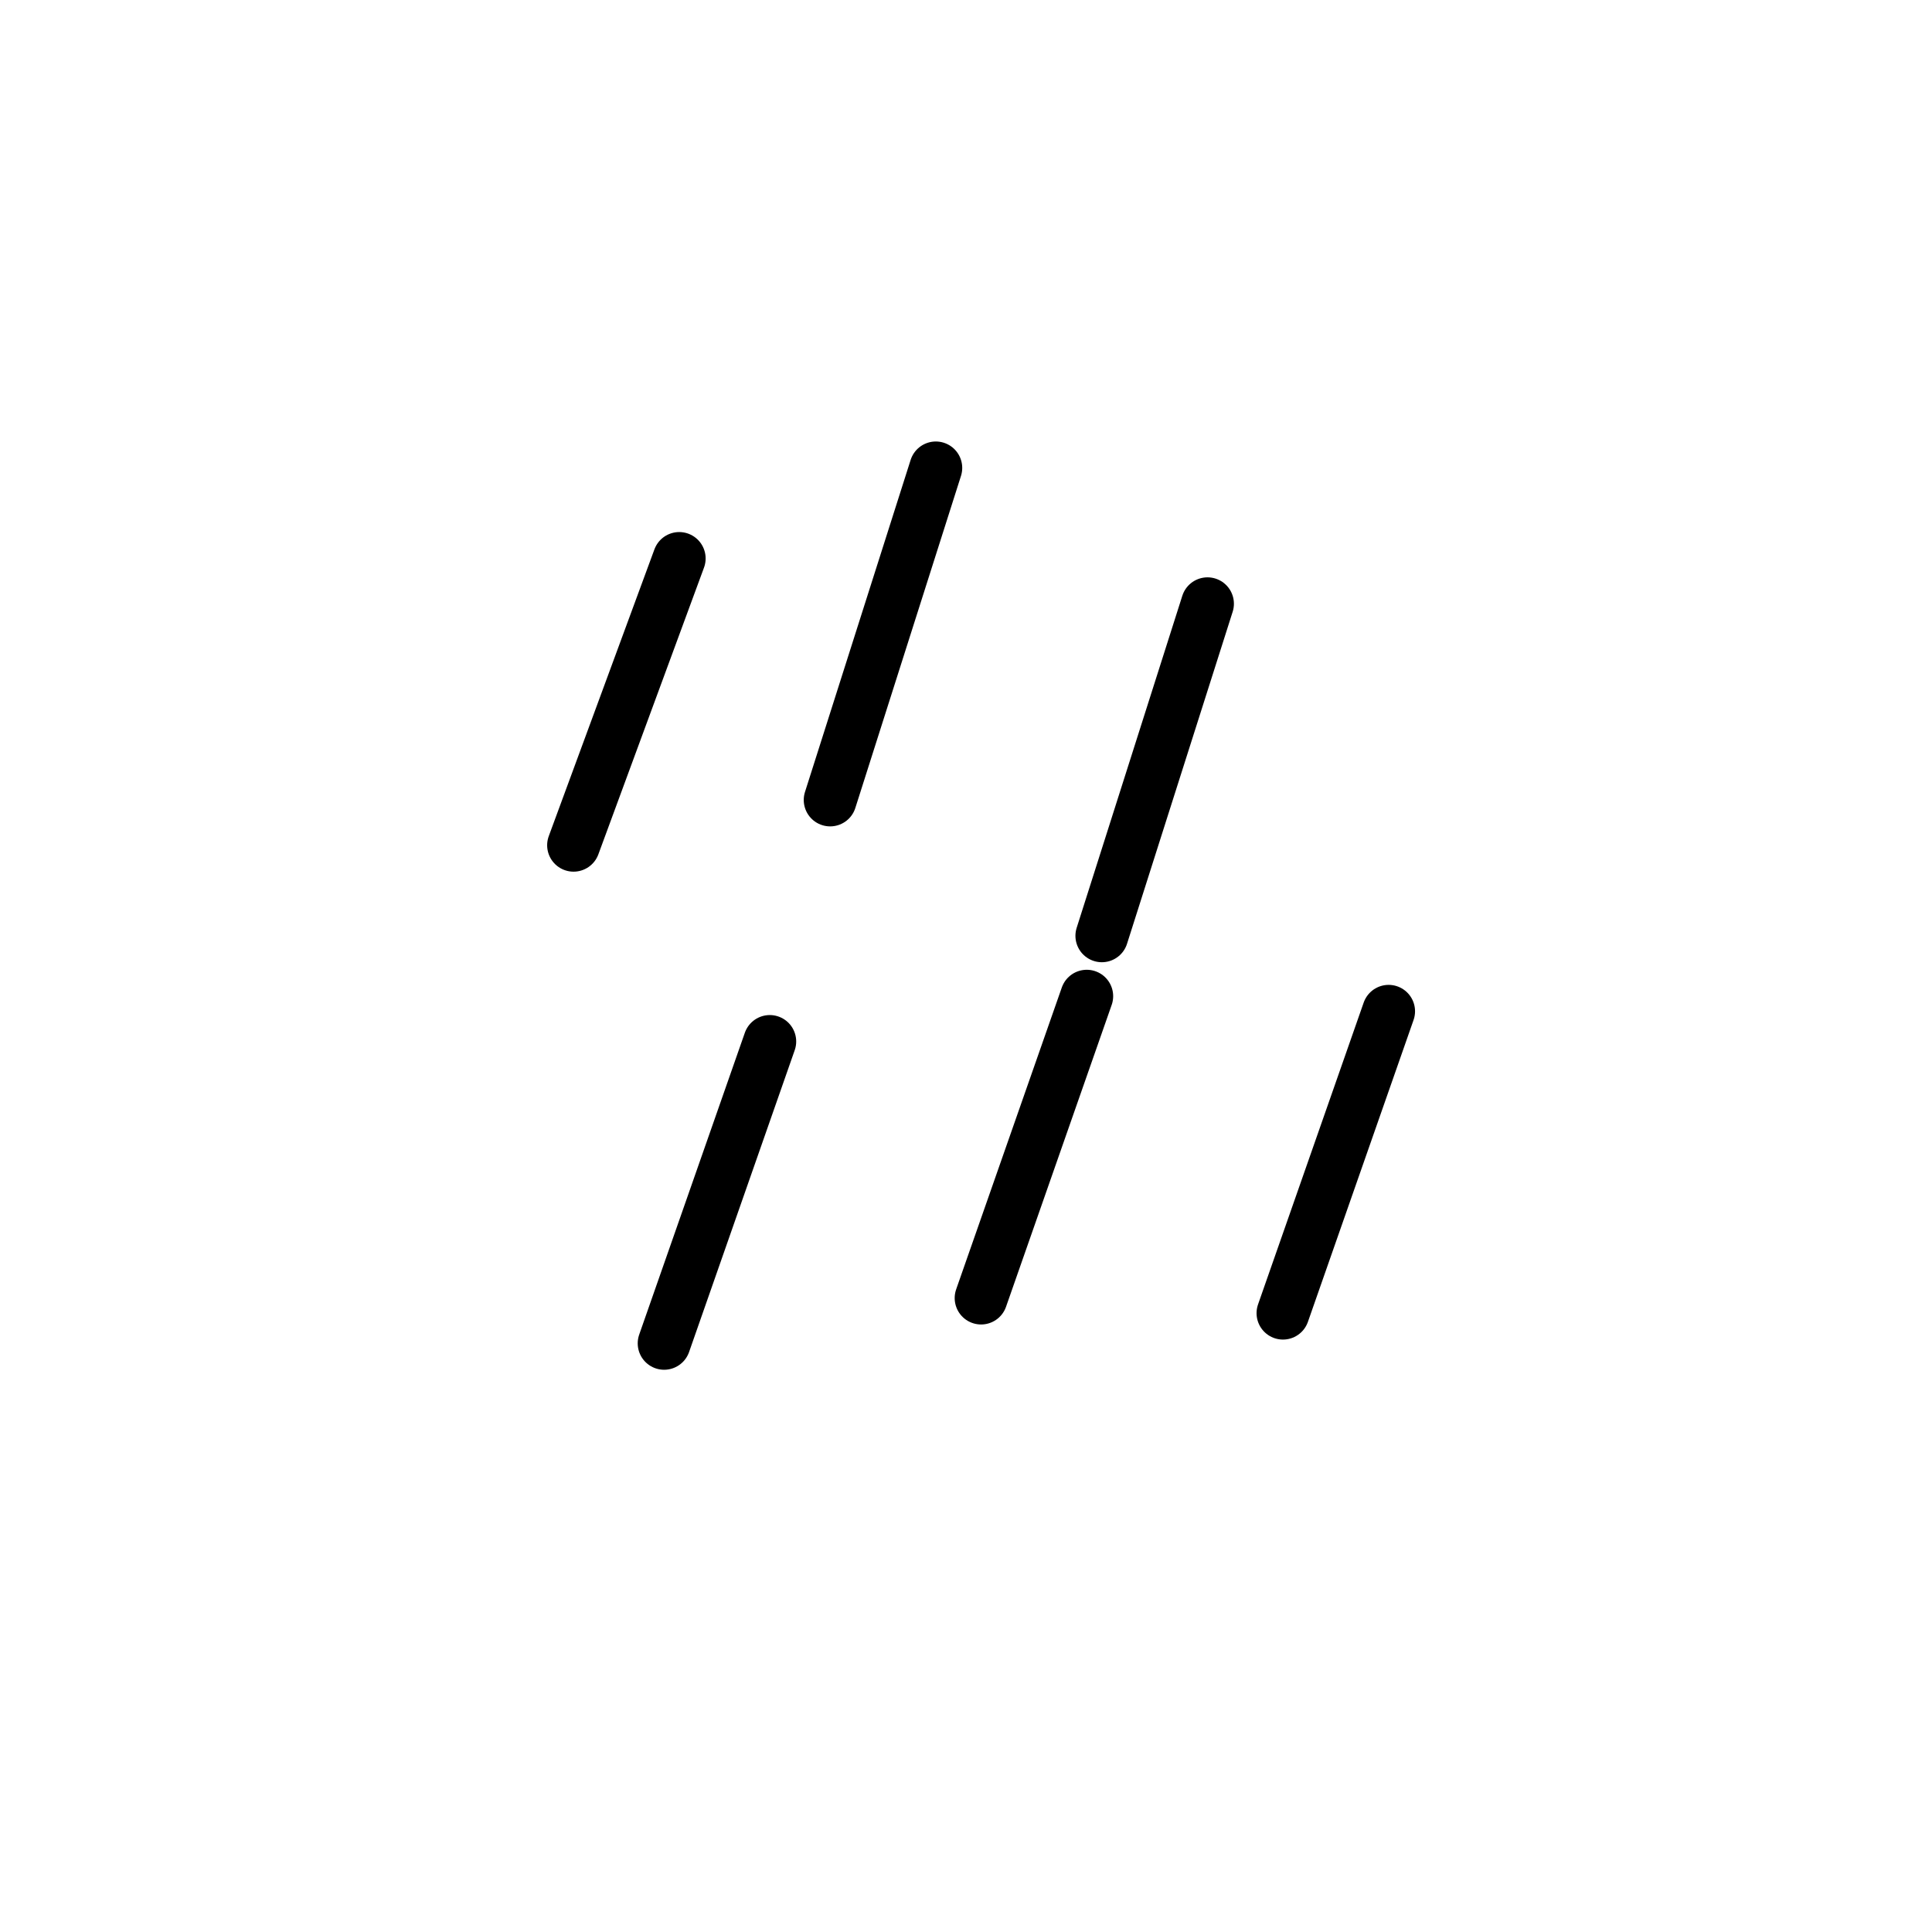
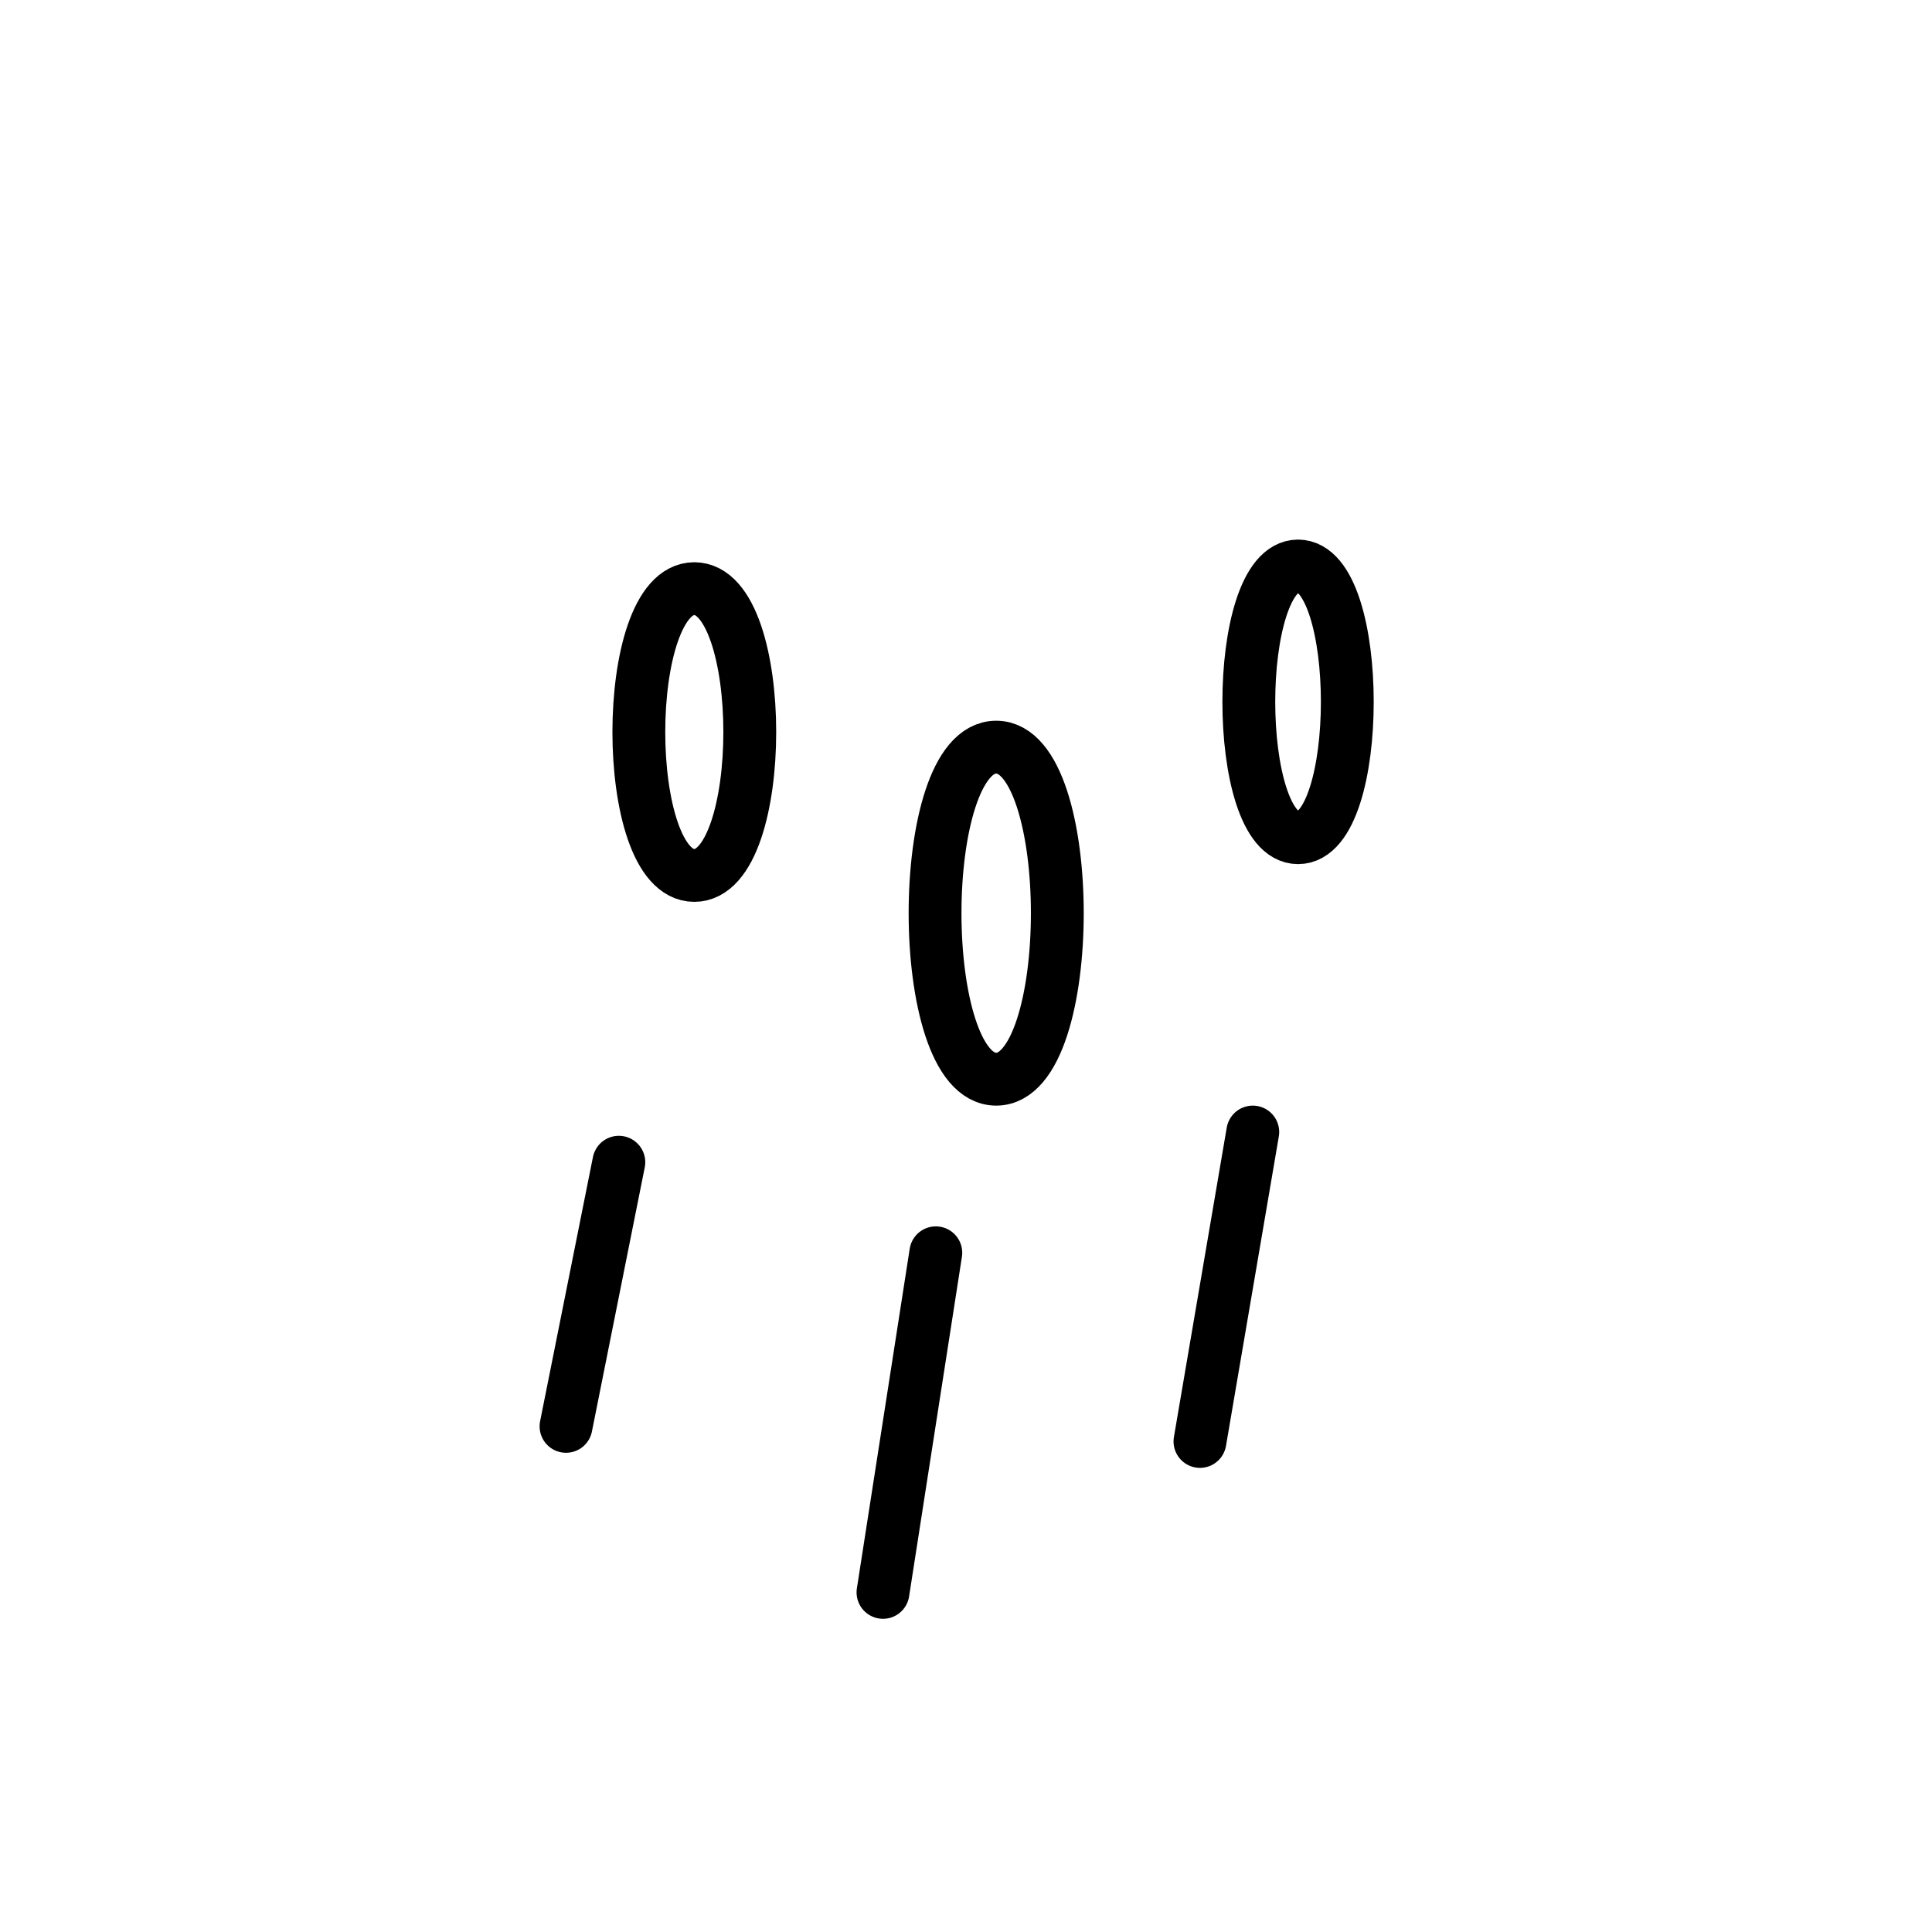
<svg xmlns="http://www.w3.org/2000/svg" viewBox="0 0 256 256">
-   <path d="M 90 74 L 76 112" fill="none" stroke="currentColor" stroke-width="7" stroke-linecap="round" stroke-linejoin="round" />
-   <path d="M 124 62 L 110 106" fill="none" stroke="currentColor" stroke-width="7" stroke-linecap="round" stroke-linejoin="round" />
-   <path d="M 160 80 L 146 124" fill="none" stroke="currentColor" stroke-width="7" stroke-linecap="round" stroke-linejoin="round" />
-   <path d="M 102 138 L 88 178" fill="none" stroke="currentColor" stroke-width="7" stroke-linecap="round" stroke-linejoin="round" />
-   <path d="M 144 132 L 130 172" fill="none" stroke="currentColor" stroke-width="7" stroke-linecap="round" stroke-linejoin="round" />
-   <path d="M 184 134 L 170 174" fill="none" stroke="currentColor" stroke-width="7" stroke-linecap="round" stroke-linejoin="round" />
+   <path d="M 92 78 C 101.8 78 101.8 116 92 116 C 82.2 116 82.2 78 92 78" fill="none" stroke="currentColor" stroke-width="7" stroke-linecap="round" stroke-linejoin="round" />
+   <path d="M 132 99 C 142.8 99 142.8 143 132 143 C 121.2 143 121.2 99 132 99" fill="none" stroke="currentColor" stroke-width="7" stroke-linecap="round" stroke-linejoin="round" />
+   <path d="M 172 75 C 180.7 75 180.7 111 172 111 C 163.3 111 163.3 75 172 75" fill="none" stroke="currentColor" stroke-width="7" stroke-linecap="round" stroke-linejoin="round" />
+   <path d="M 82 154 L 75 189" fill="none" stroke="currentColor" stroke-width="7" stroke-linecap="round" stroke-linejoin="round" />
+   <path d="M 124 166 L 117 211" fill="none" stroke="currentColor" stroke-width="7" stroke-linecap="round" stroke-linejoin="round" />
+   <path d="M 166 150 L 159 191" fill="none" stroke="currentColor" stroke-width="7" stroke-linecap="round" stroke-linejoin="round" />
</svg>
